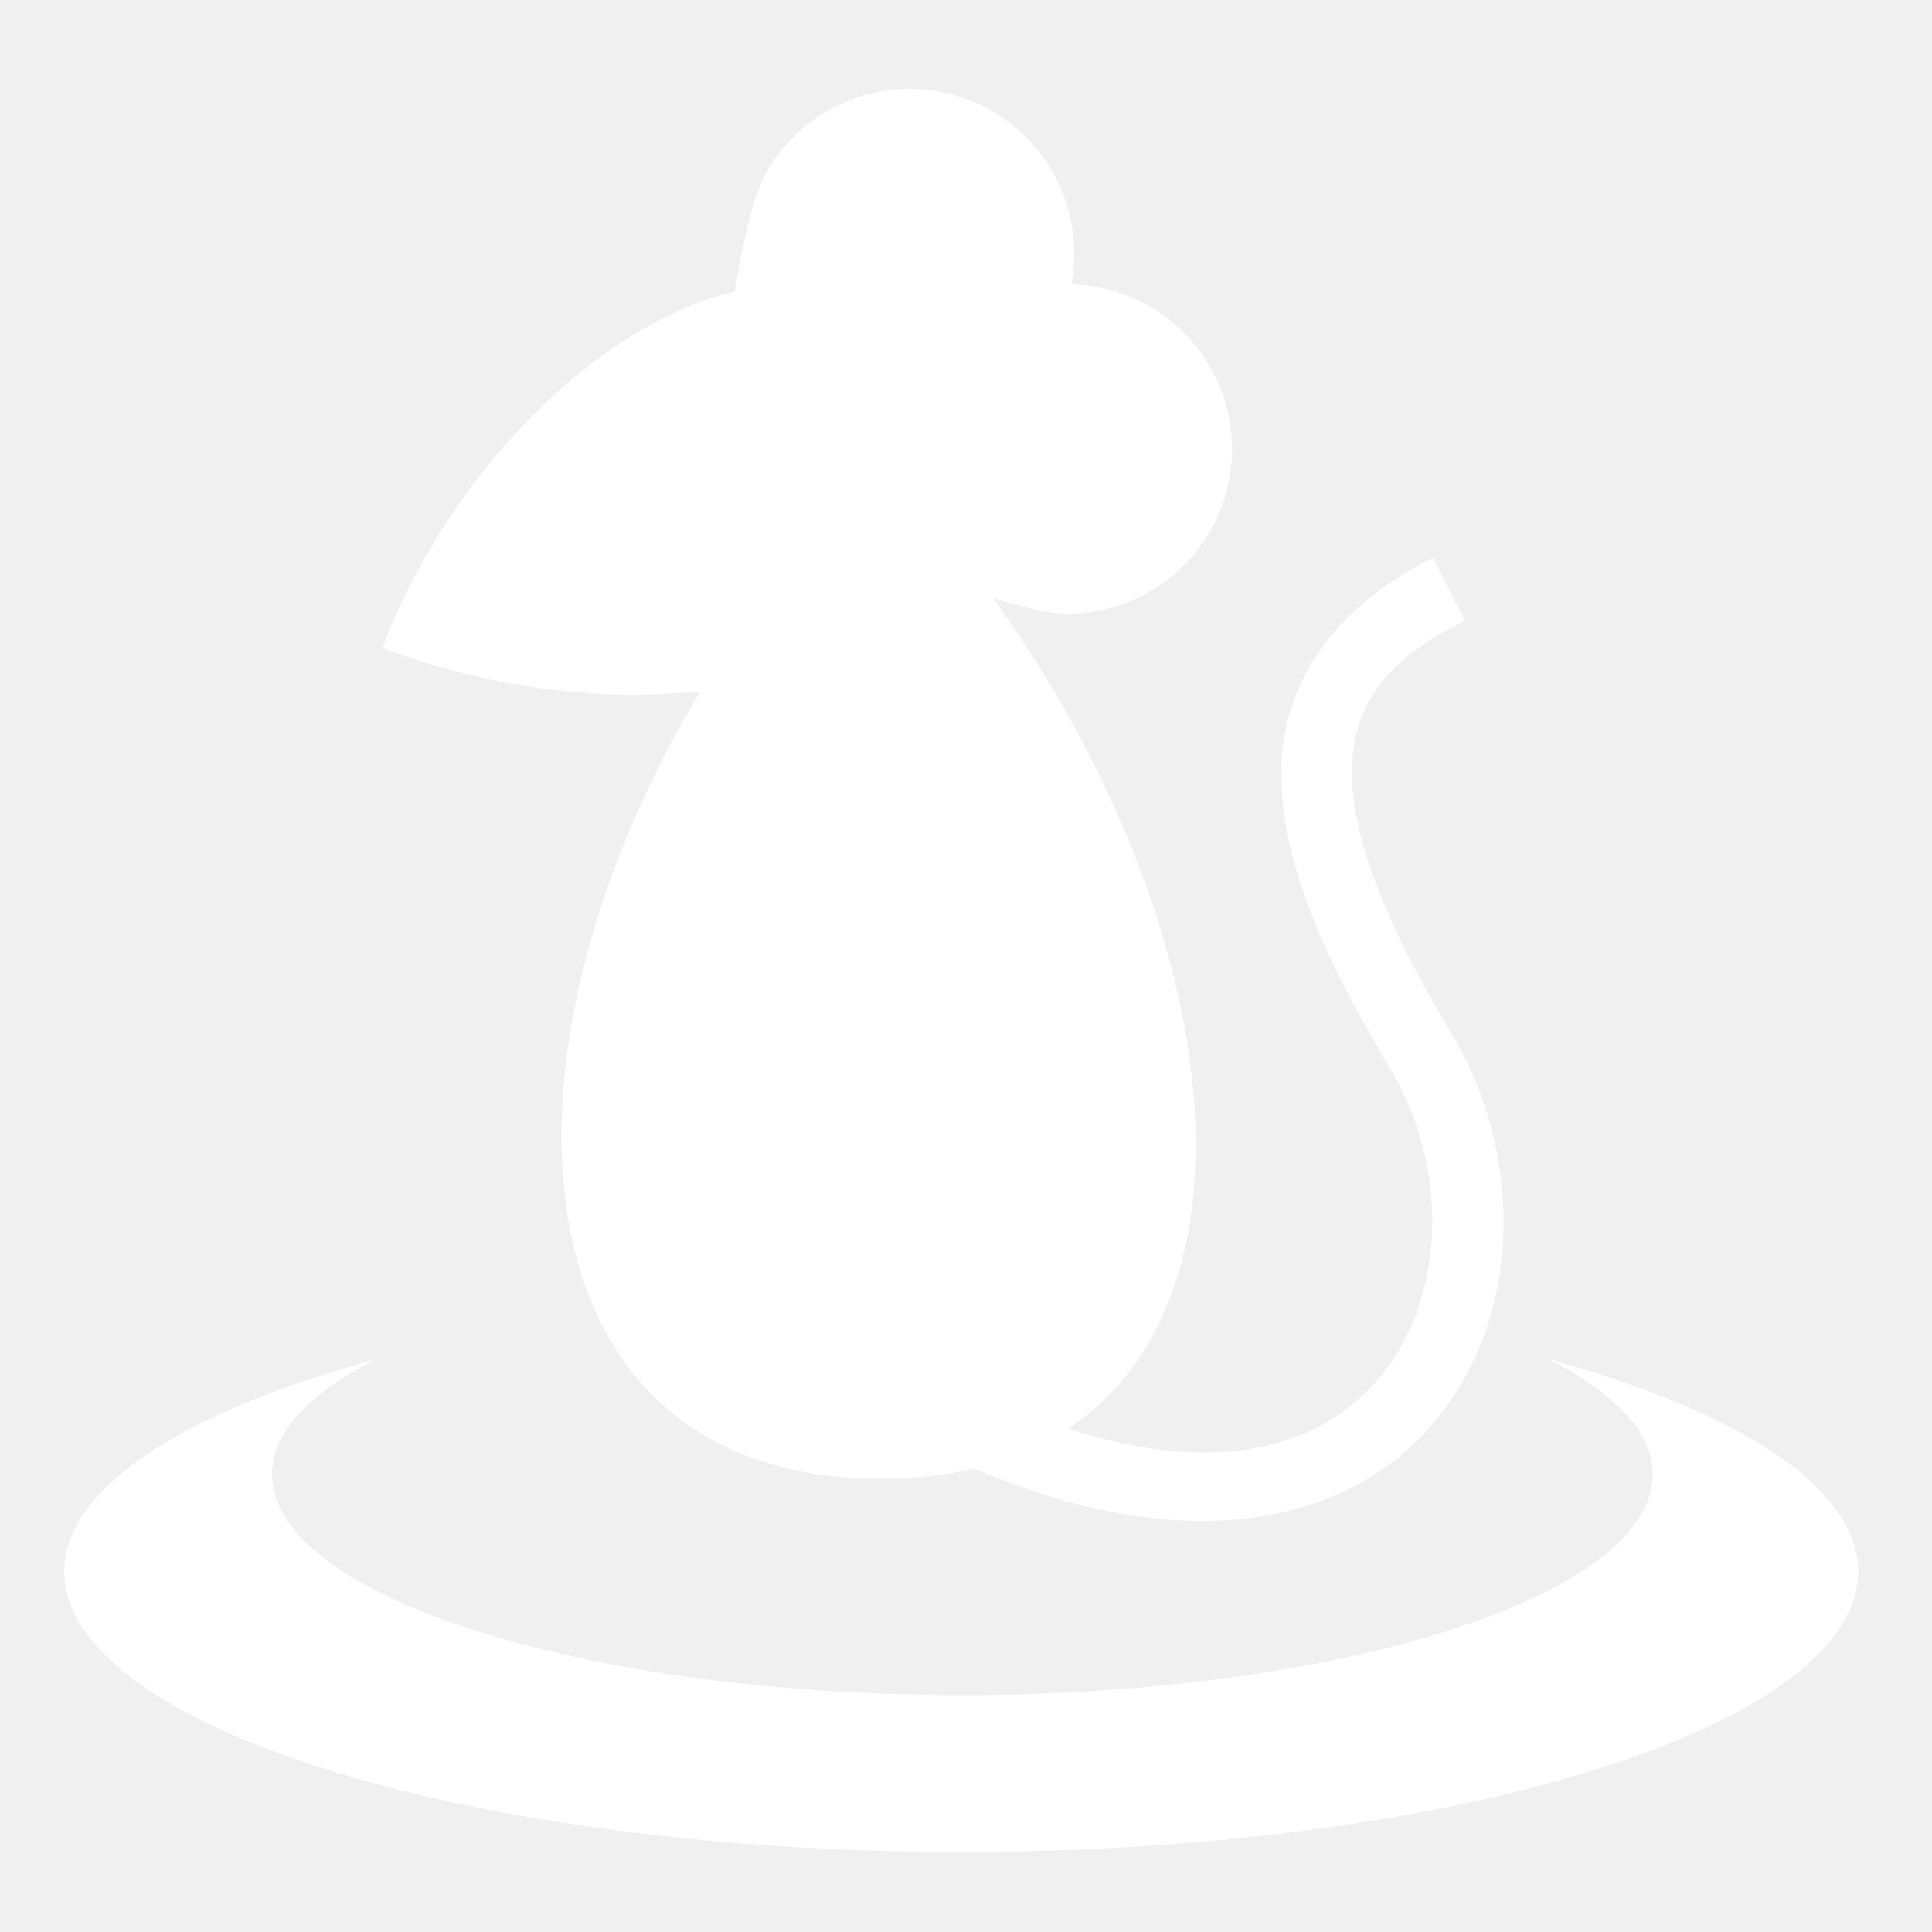
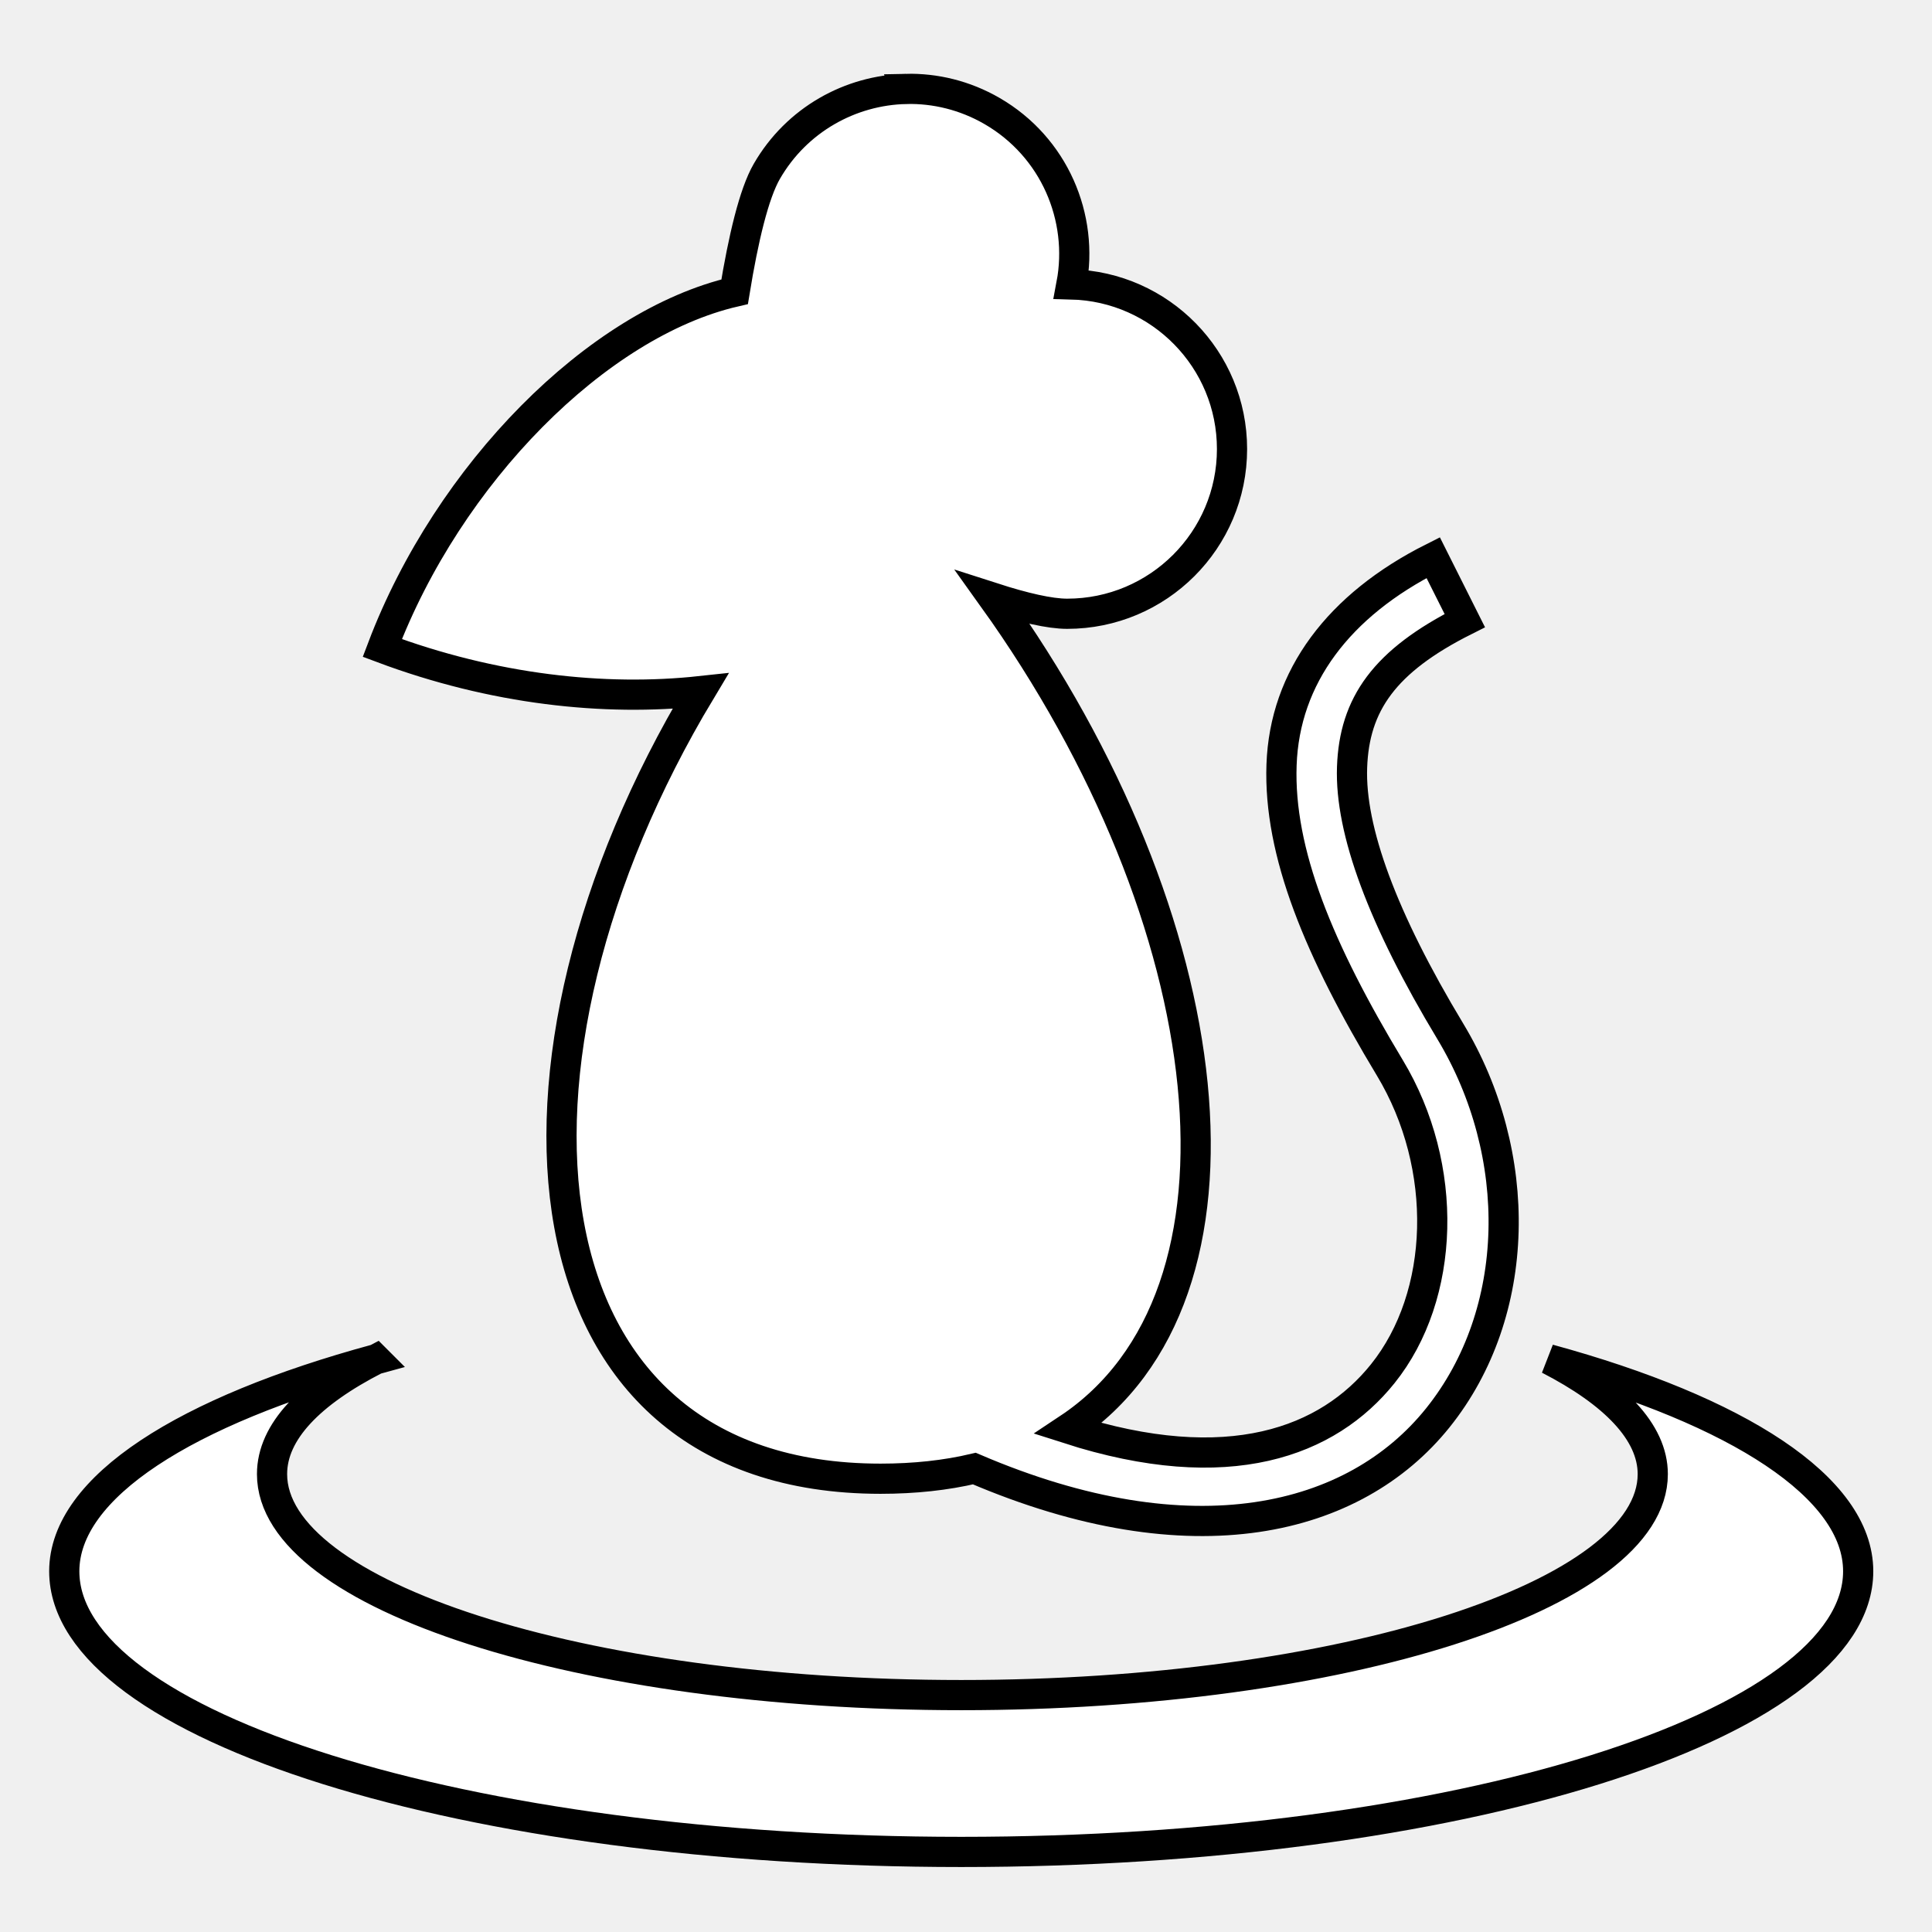
<svg xmlns="http://www.w3.org/2000/svg" style="height: 512px; width: 512px;" viewBox="0 0 512 512">
  <g class="" style="" transform="translate(0,0)">
-     <path d="M240.125 23.563c-14.745.33-28.994 8.14-36.906 21.843-3.423 5.926-6.234 17.854-8.532 31.907-36.383 8.417-75.868 48.232-93.375 94.406 29.49 11.05 58.933 14.183 84.312 11.436-59.315 98.734-49.44 208.705 47.72 208.72 9.06 0 17.345-.91 24.874-2.688 57.812 24.78 100.79 13.996 122.81-13.438 22.414-27.923 22.947-69.86 3.314-102.438-17.974-29.824-26.618-53.295-26.03-69.968.585-16.674 8.498-28.14 29.873-38.875l-8.375-16.69c-25.082 12.596-39.368 31.652-40.187 54.907-.82 23.256 9.914 49.13 28.688 80.282 15.827 26.262 14.738 60.395-1.875 81.092-14.44 17.992-40.735 28.253-83.344 14.563 53.146-35.285 41.39-134.655-19.906-220.188 8.096 2.605 14.99 4.22 19.625 4.22 24.115-.003 43.687-19.543 43.687-43.657 0-23.737-18.97-43.027-42.563-43.625 3.36-17.73-4.552-36.437-21.062-45.97-7.178-4.143-15.026-6.016-22.75-5.843zM99.595 360.219C49.44 373.845 17.03 394.014 17.03 416.405c0 41.018 106.547 74.375 237.72 74.375s237.688-33.356 237.688-74.374c0-22.31-32.125-42.56-81.97-56.187C427.7 369.097 438 379.46 438 390.655c0 32.13-82.313 58.563-183.25 58.563S72.094 422.783 72.094 390.655c0-11.254 10.093-21.528 27.5-30.437z" fill="#fff" fill-opacity="1" />
+     <path d="M240.125 23.563c-14.745.33-28.994 8.14-36.906 21.843-3.423 5.926-6.234 17.854-8.532 31.907-36.383 8.417-75.868 48.232-93.375 94.406 29.49 11.05 58.933 14.183 84.312 11.436-59.315 98.734-49.44 208.705 47.72 208.72 9.06 0 17.345-.91 24.874-2.688 57.812 24.78 100.79 13.996 122.81-13.438 22.414-27.923 22.947-69.86 3.314-102.438-17.974-29.824-26.618-53.295-26.03-69.968.585-16.674 8.498-28.14 29.873-38.875l-8.375-16.69c-25.082 12.596-39.368 31.652-40.187 54.907-.82 23.256 9.914 49.13 28.688 80.282 15.827 26.262 14.738 60.395-1.875 81.092-14.44 17.992-40.735 28.253-83.344 14.563 53.146-35.285 41.39-134.655-19.906-220.188 8.096 2.605 14.99 4.22 19.625 4.22 24.115-.003 43.687-19.543 43.687-43.657 0-23.737-18.97-43.027-42.563-43.625 3.36-17.73-4.552-36.437-21.062-45.97-7.178-4.143-15.026-6.016-22.75-5.843zM99.595 360.219C49.44 373.845 17.03 394.014 17.03 416.405c0 41.018 106.547 74.375 237.72 74.375s237.688-33.356 237.688-74.374c0-22.31-32.125-42.56-81.97-56.187C427.7 369.097 438 379.46 438 390.655c0 32.13-82.313 58.563-183.25 58.563S72.094 422.783 72.094 390.655c0-11.254 10.093-21.528 27.5-30.437z" fill="#ffffff" fill-opacity="1" stroke="#000000" stroke-opacity="1" stroke-width="8" />
  </g>
</svg>
